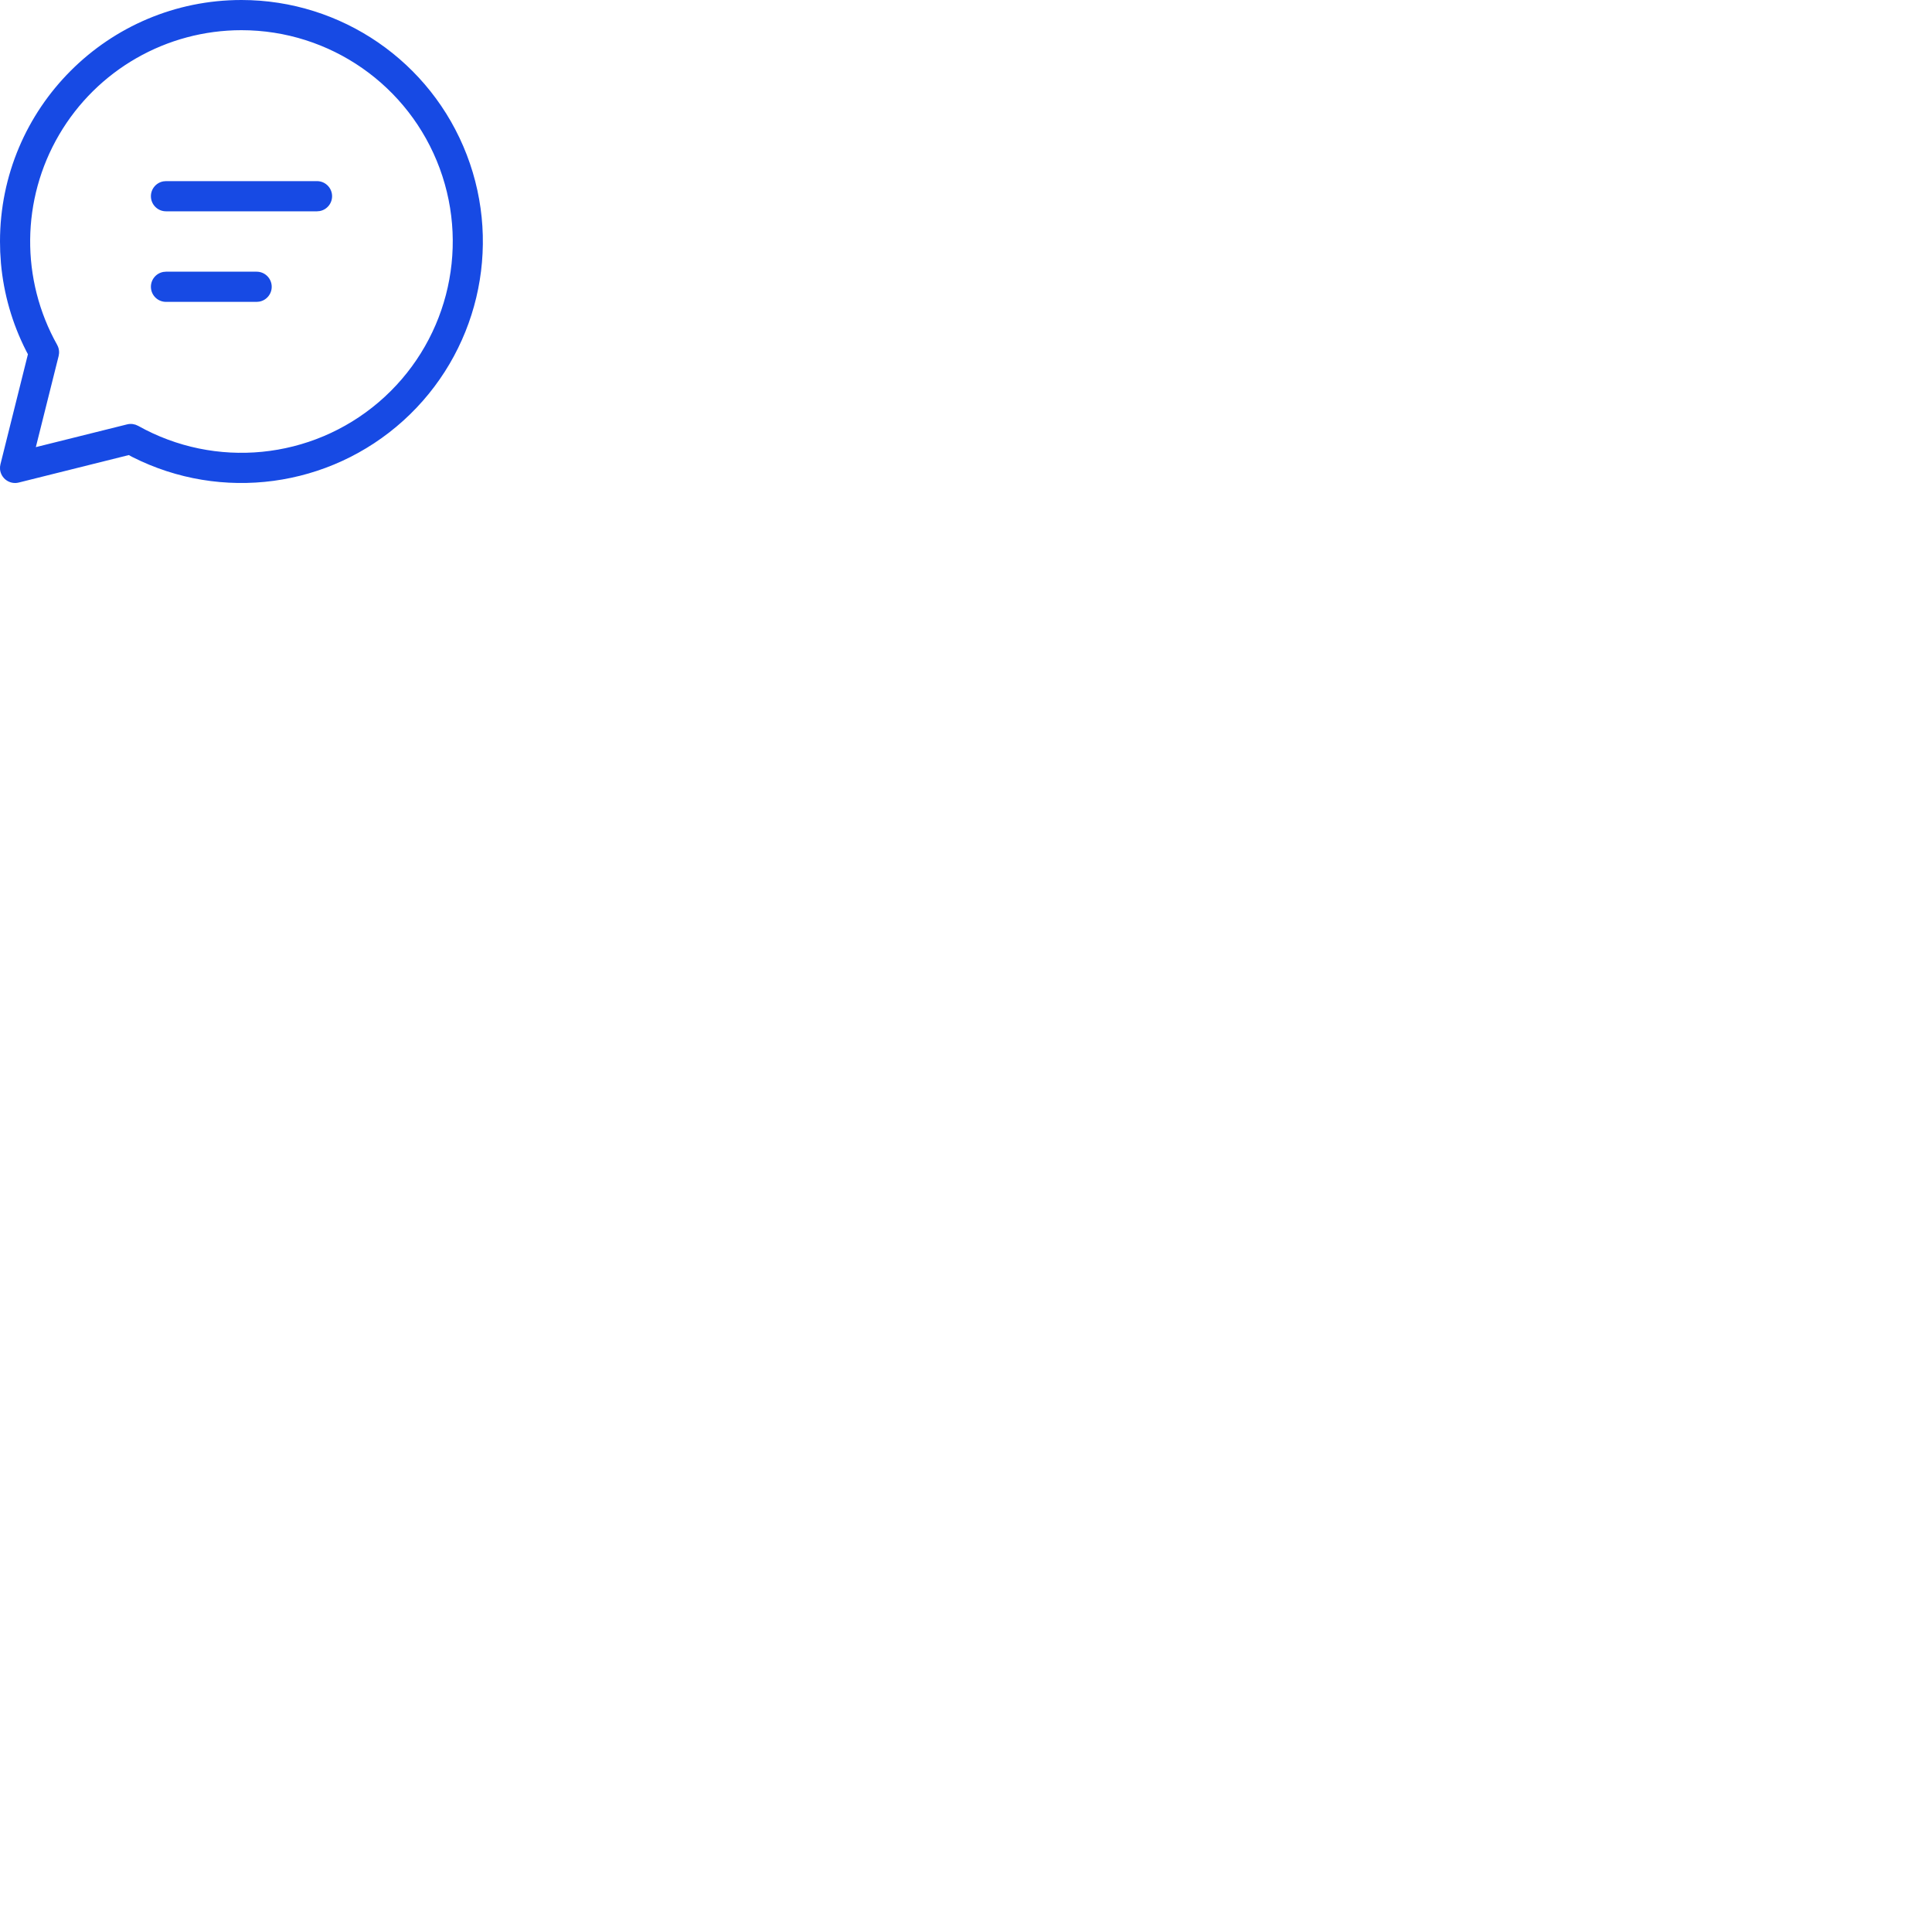
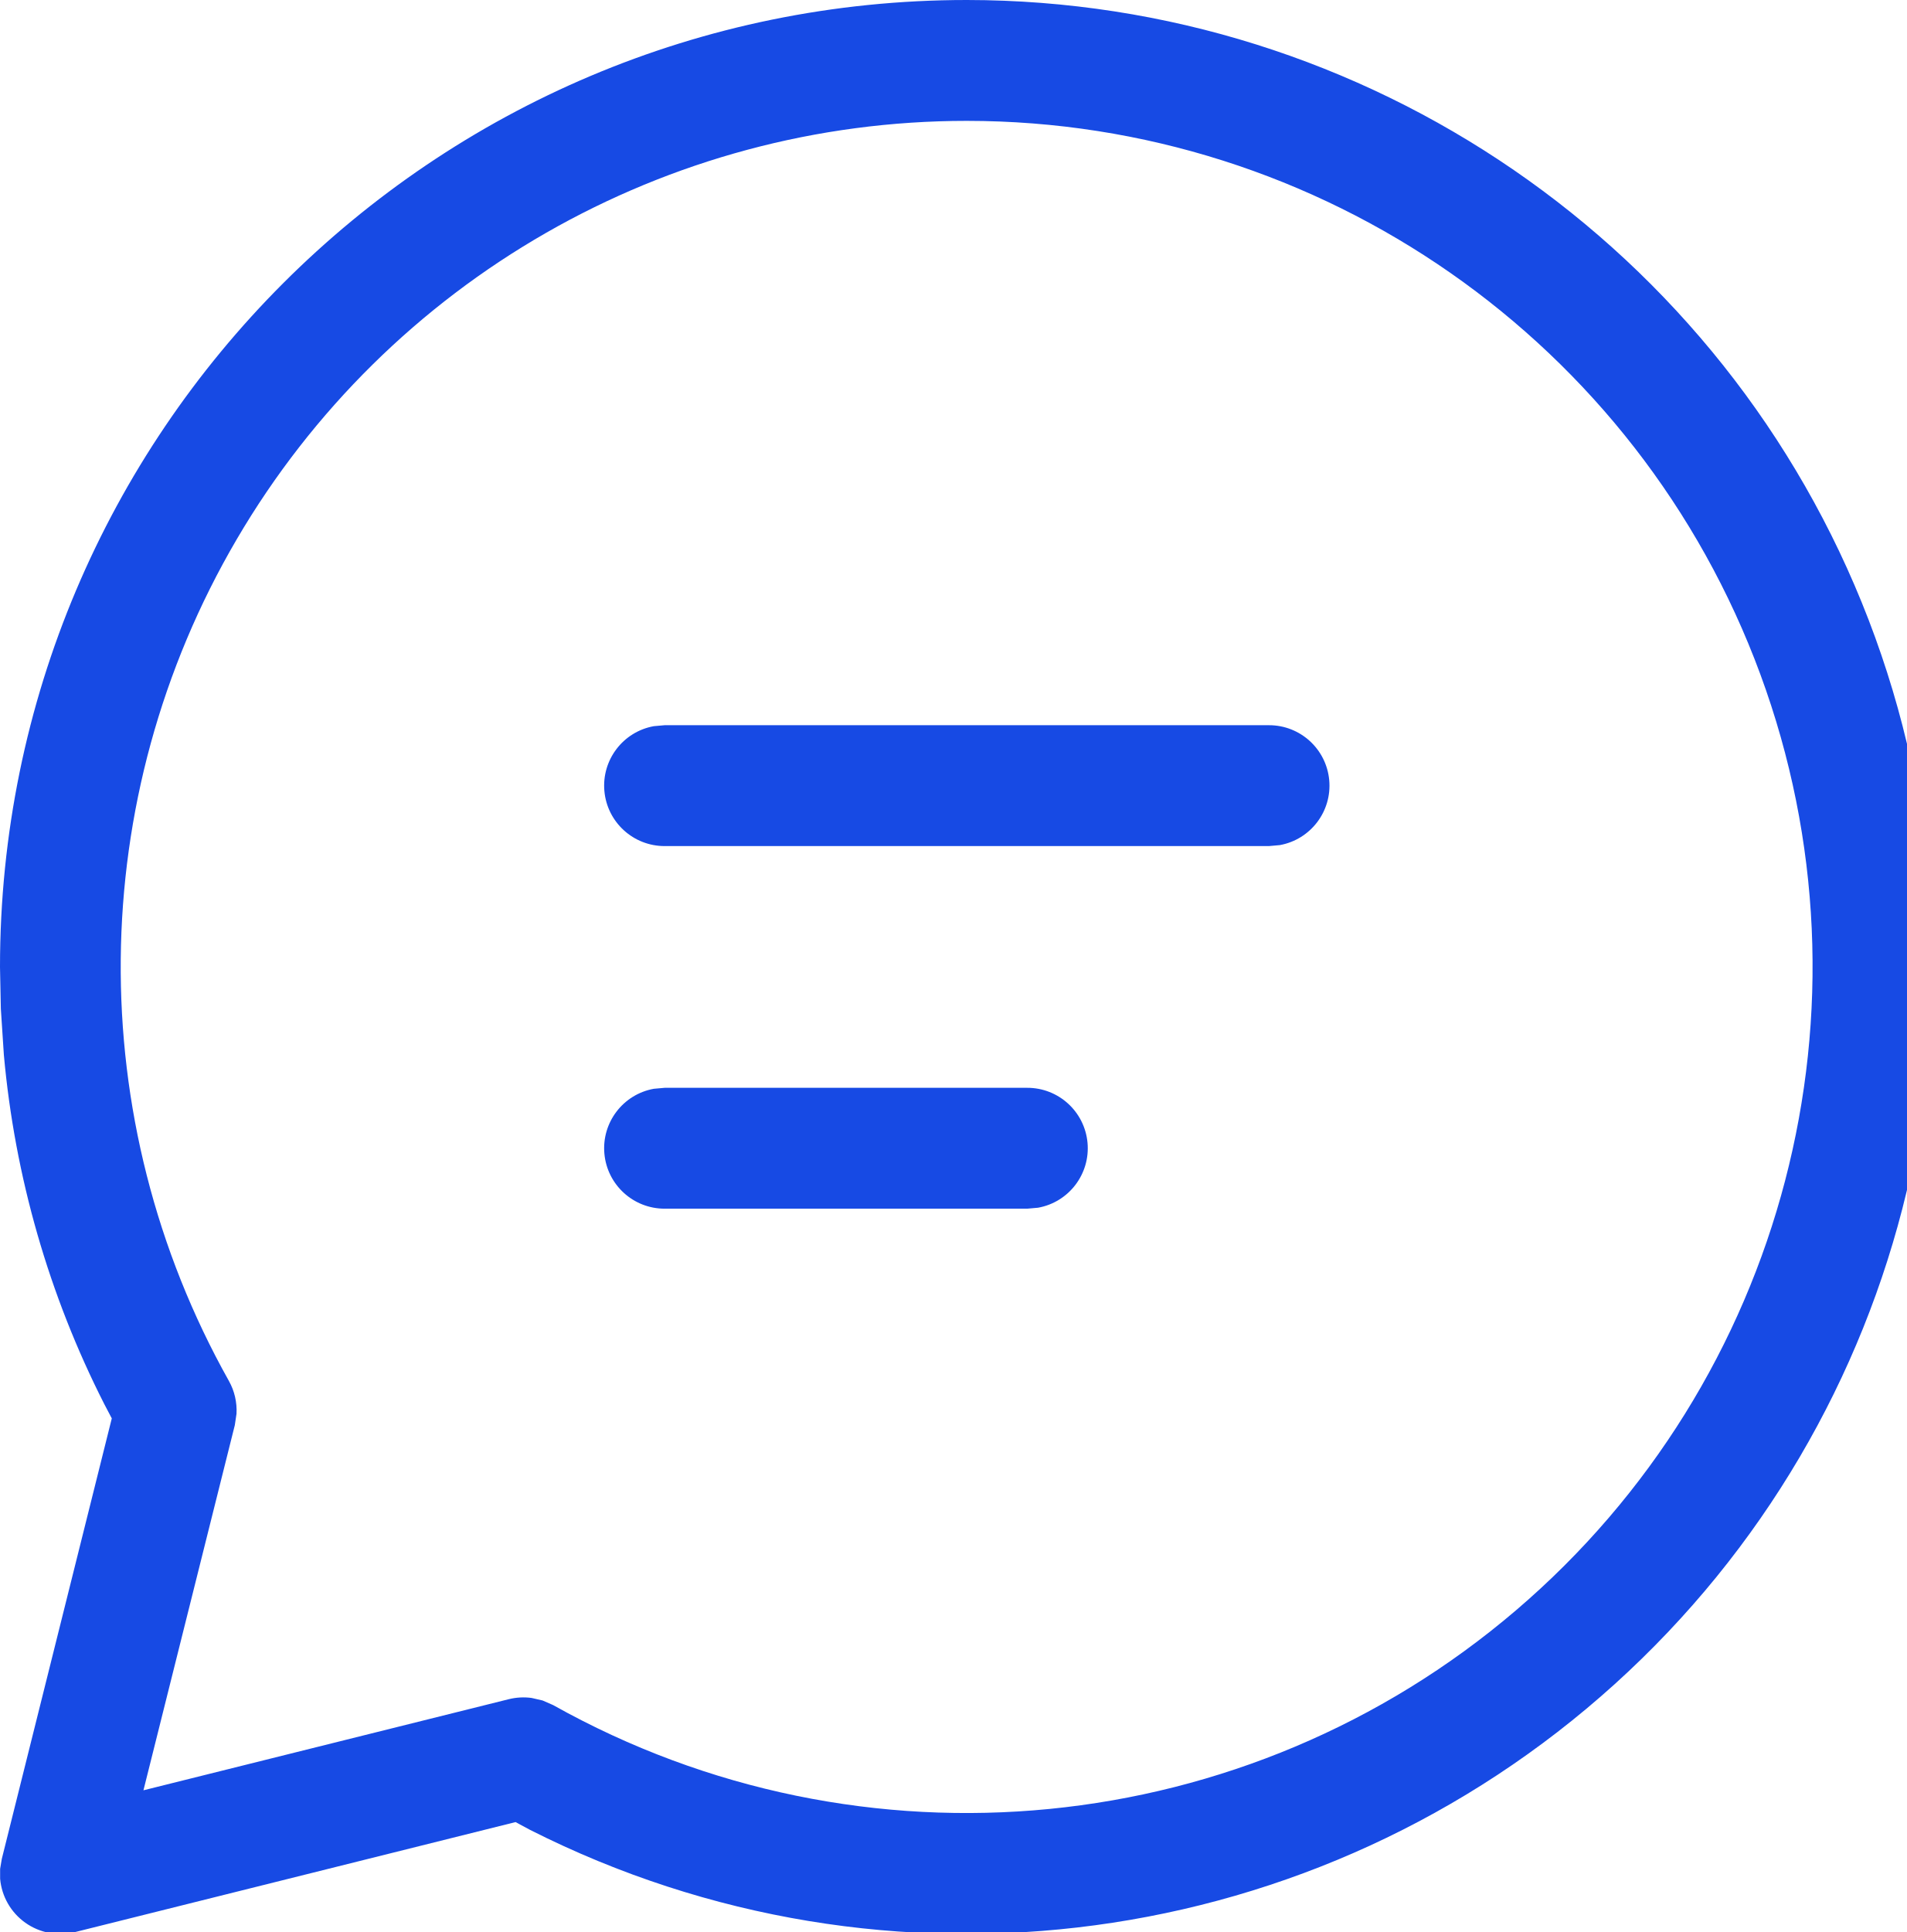
- <svg xmlns="http://www.w3.org/2000/svg" width="64" height="64" fill="none">
+ <svg xmlns="http://www.w3.org/2000/svg">
  <path class="cdxscopei" fill="#174AE4" d="M8 0a8 8 0 1 1-3.613 15.14l-.121-.065-3.645.91a.5.5 0 0 1-.62-.441v-.082l.014-.083.91-3.644-.063-.12a7.95 7.95 0 0 1-.83-2.887l-.025-.382L0 8a8 8 0 0 1 8-8Zm0 1a7 7 0 0 0-6.106 10.425.5.5 0 0 1 .063.272l-.014.094-.756 3.021 3.024-.754a.502.502 0 0 1 .188-.01l.091.021.087.038A7 7 0 1 0 8 1Zm.5 8a.5.5 0 0 1 .09.992L8.5 10h-3a.5.5 0 0 1-.09-.992L5.5 9h3Zm2-3a.5.5 0 0 1 .09.992L10.5 7h-5a.5.5 0 0 1-.09-.992L5.5 6h5Z" />
</svg>
